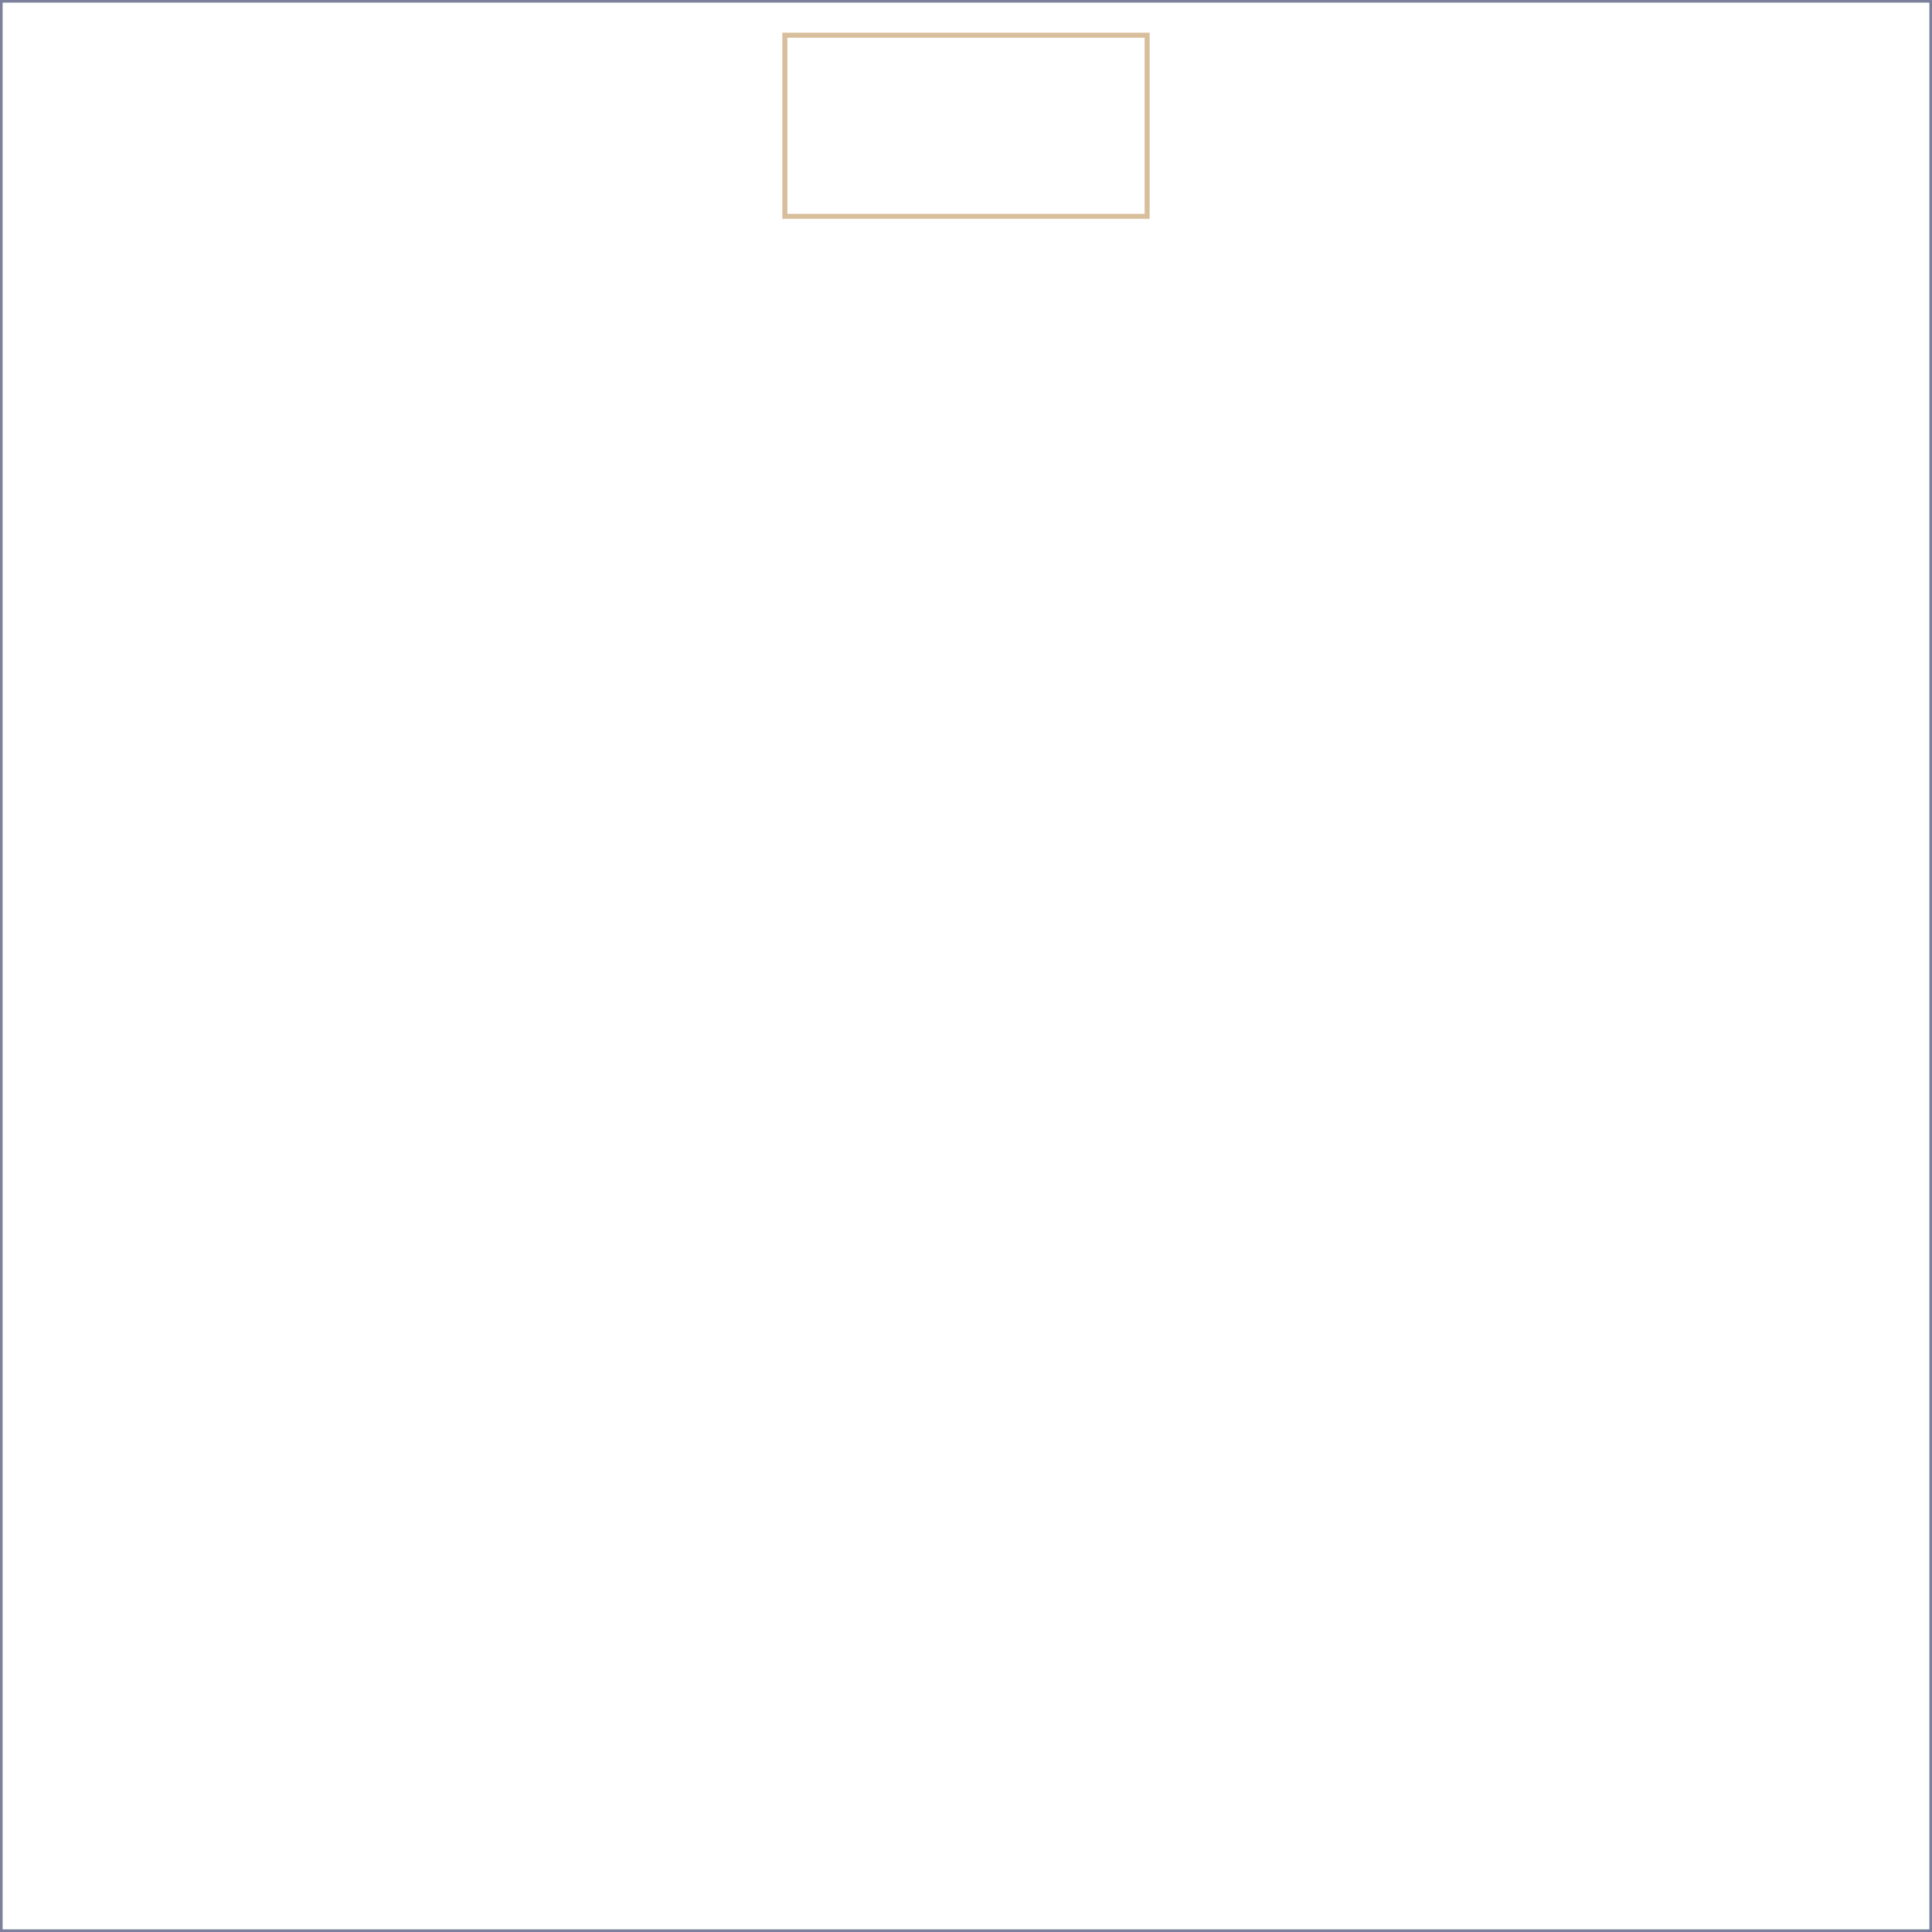
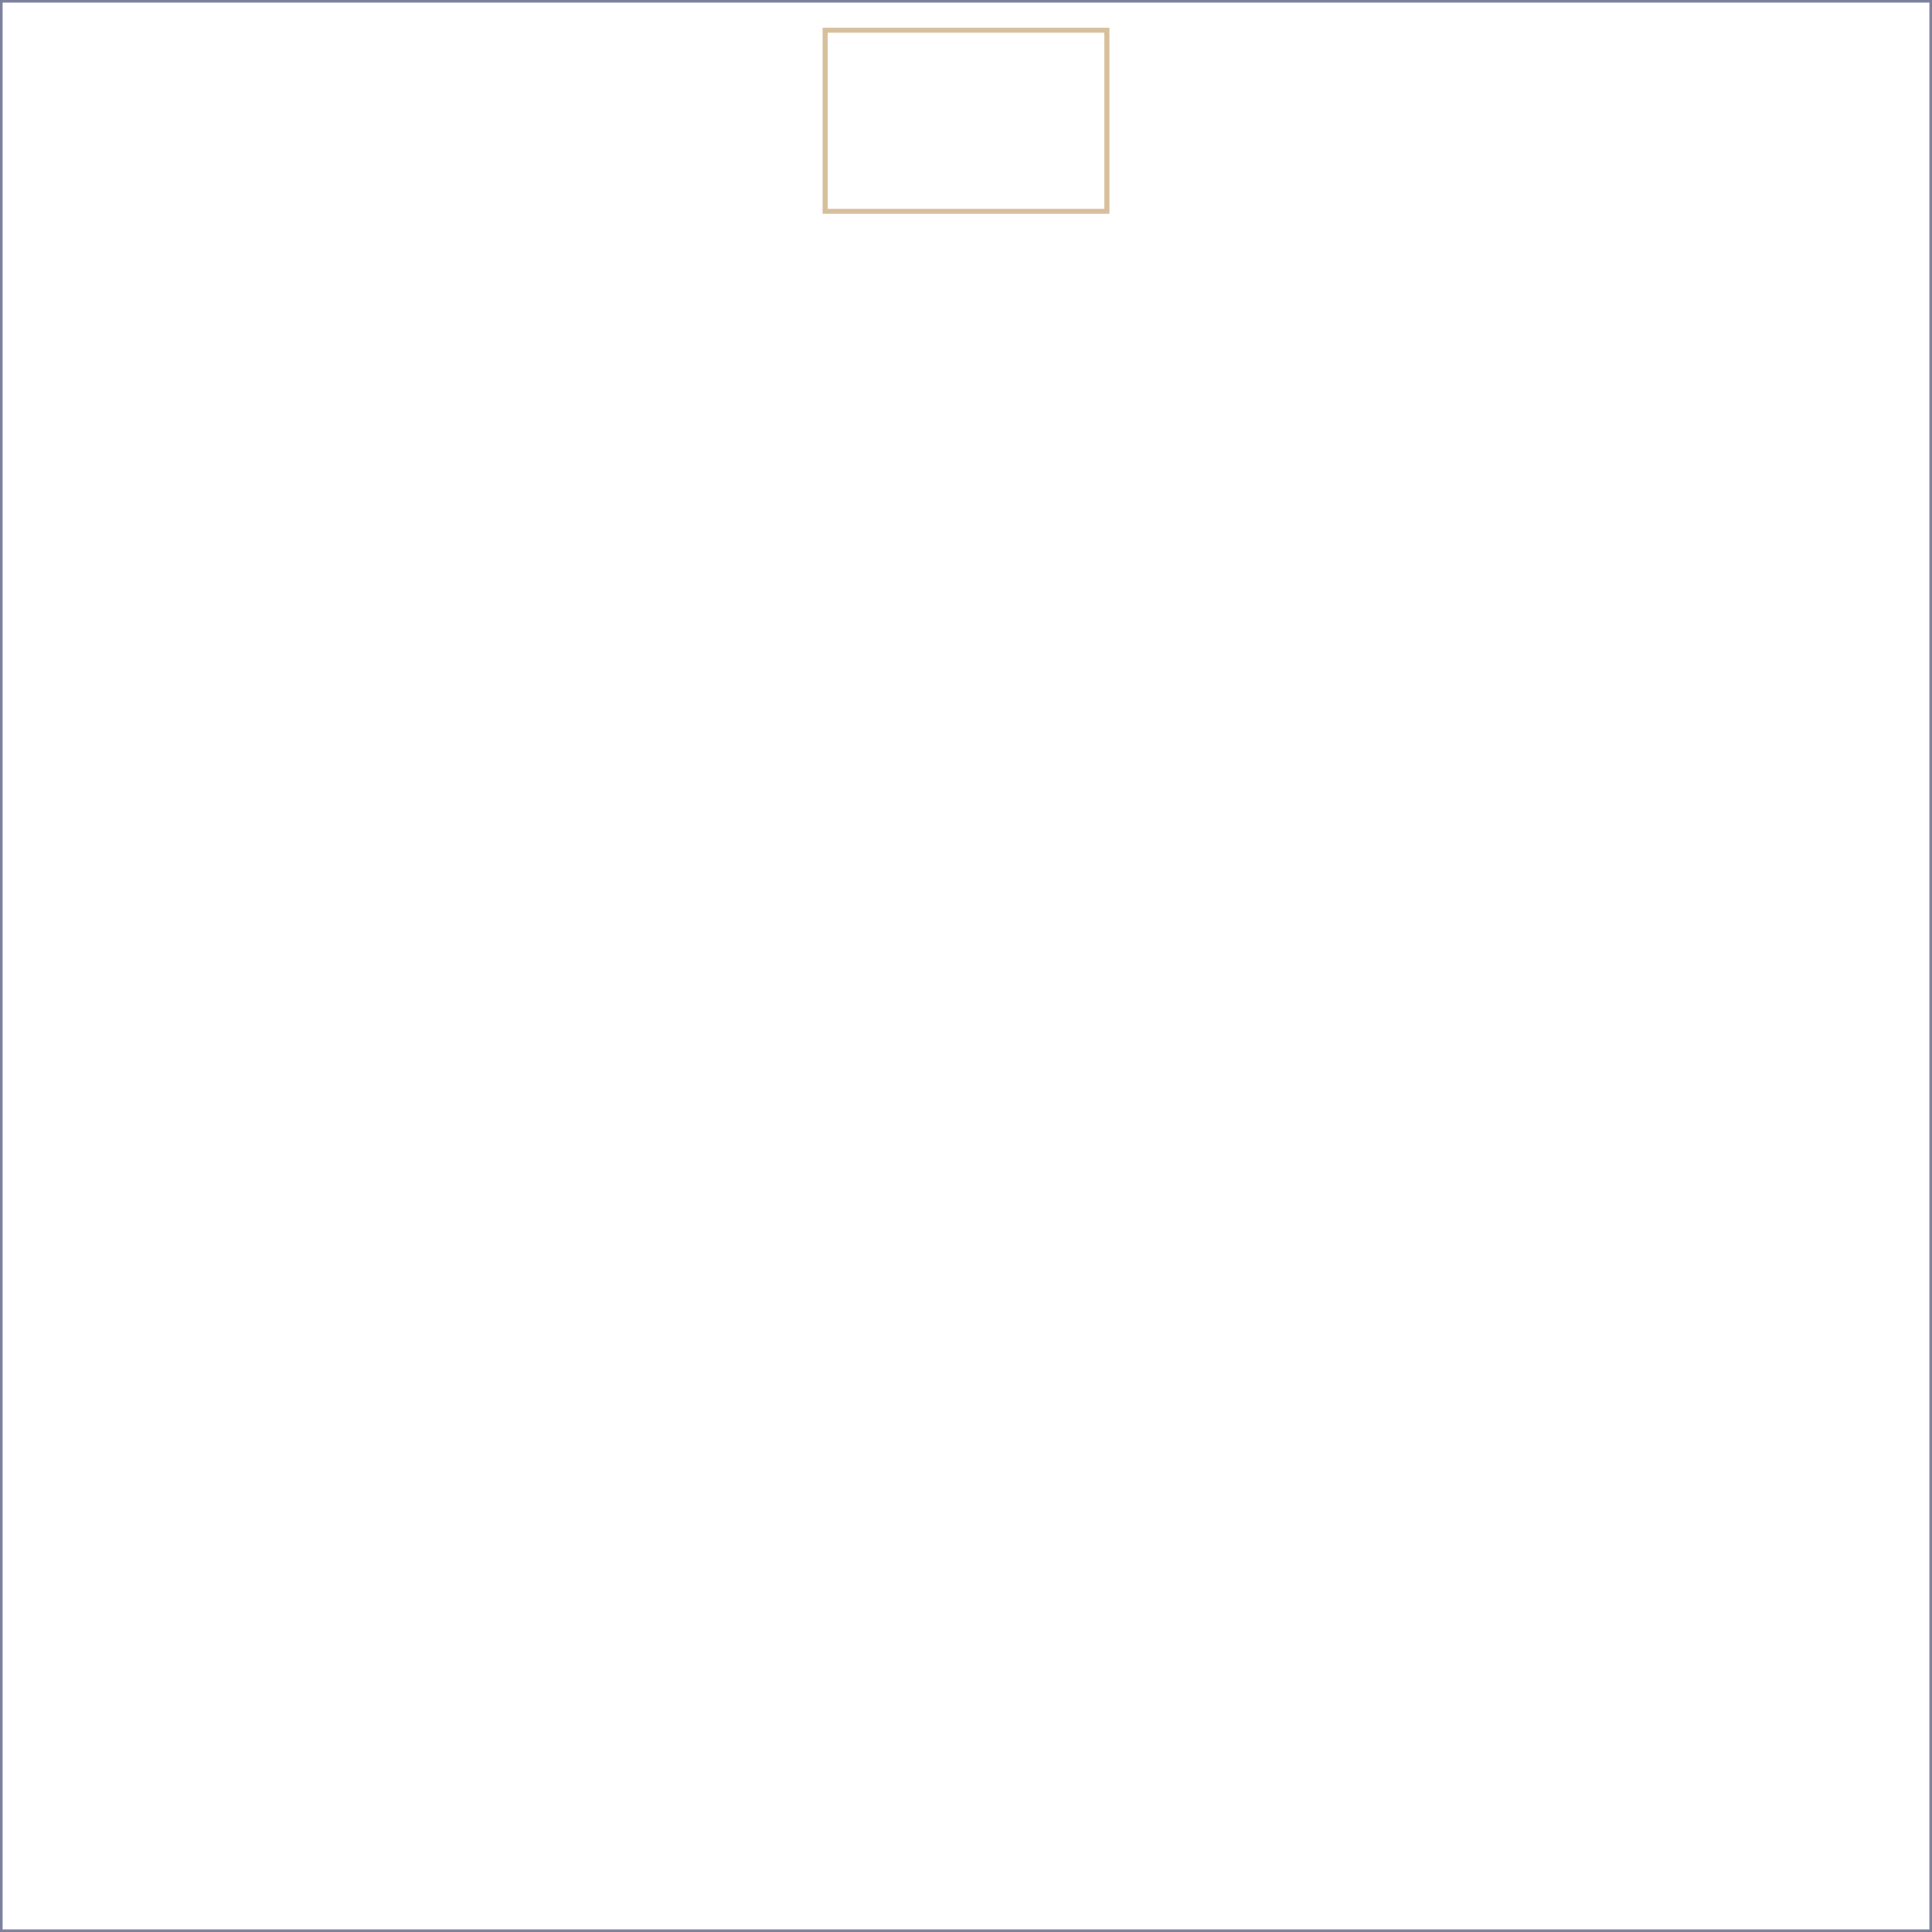
<svg xmlns="http://www.w3.org/2000/svg" viewBox="0 0 384 384" width="384" height="384" role="img" aria-label="Chrome/Time text layout wireframe">
  <rect width="384" height="384" fill="#ffffff" />
  <g>
    <rect x="0" y="0" width="384" height="384" fill="none" fill-opacity="0" stroke="#5B6470" stroke-width="1" stroke-opacity="0.5" />
  </g>
  <g>
    <rect x="0" y="0" width="384" height="384" fill="none" fill-opacity="0" stroke="#2E7D6B" stroke-width="1" stroke-opacity="0.5" />
  </g>
  <g>
    <rect x="0" y="0" width="384" height="384" fill="none" fill-opacity="0" stroke="#8E6BA8" stroke-width="1" stroke-opacity="0.5" />
  </g>
  <g>
-     <rect x="156" y="7" width="72" height="36" fill="none" fill-opacity="0" stroke="#B0813B" stroke-width="1" stroke-opacity="0.5" />
+     <rect x="164" y="6" width="56" height="36" fill="none" fill-opacity="0" stroke="#B0813B" stroke-width="1" stroke-opacity="0.5" />
  </g>
</svg>
